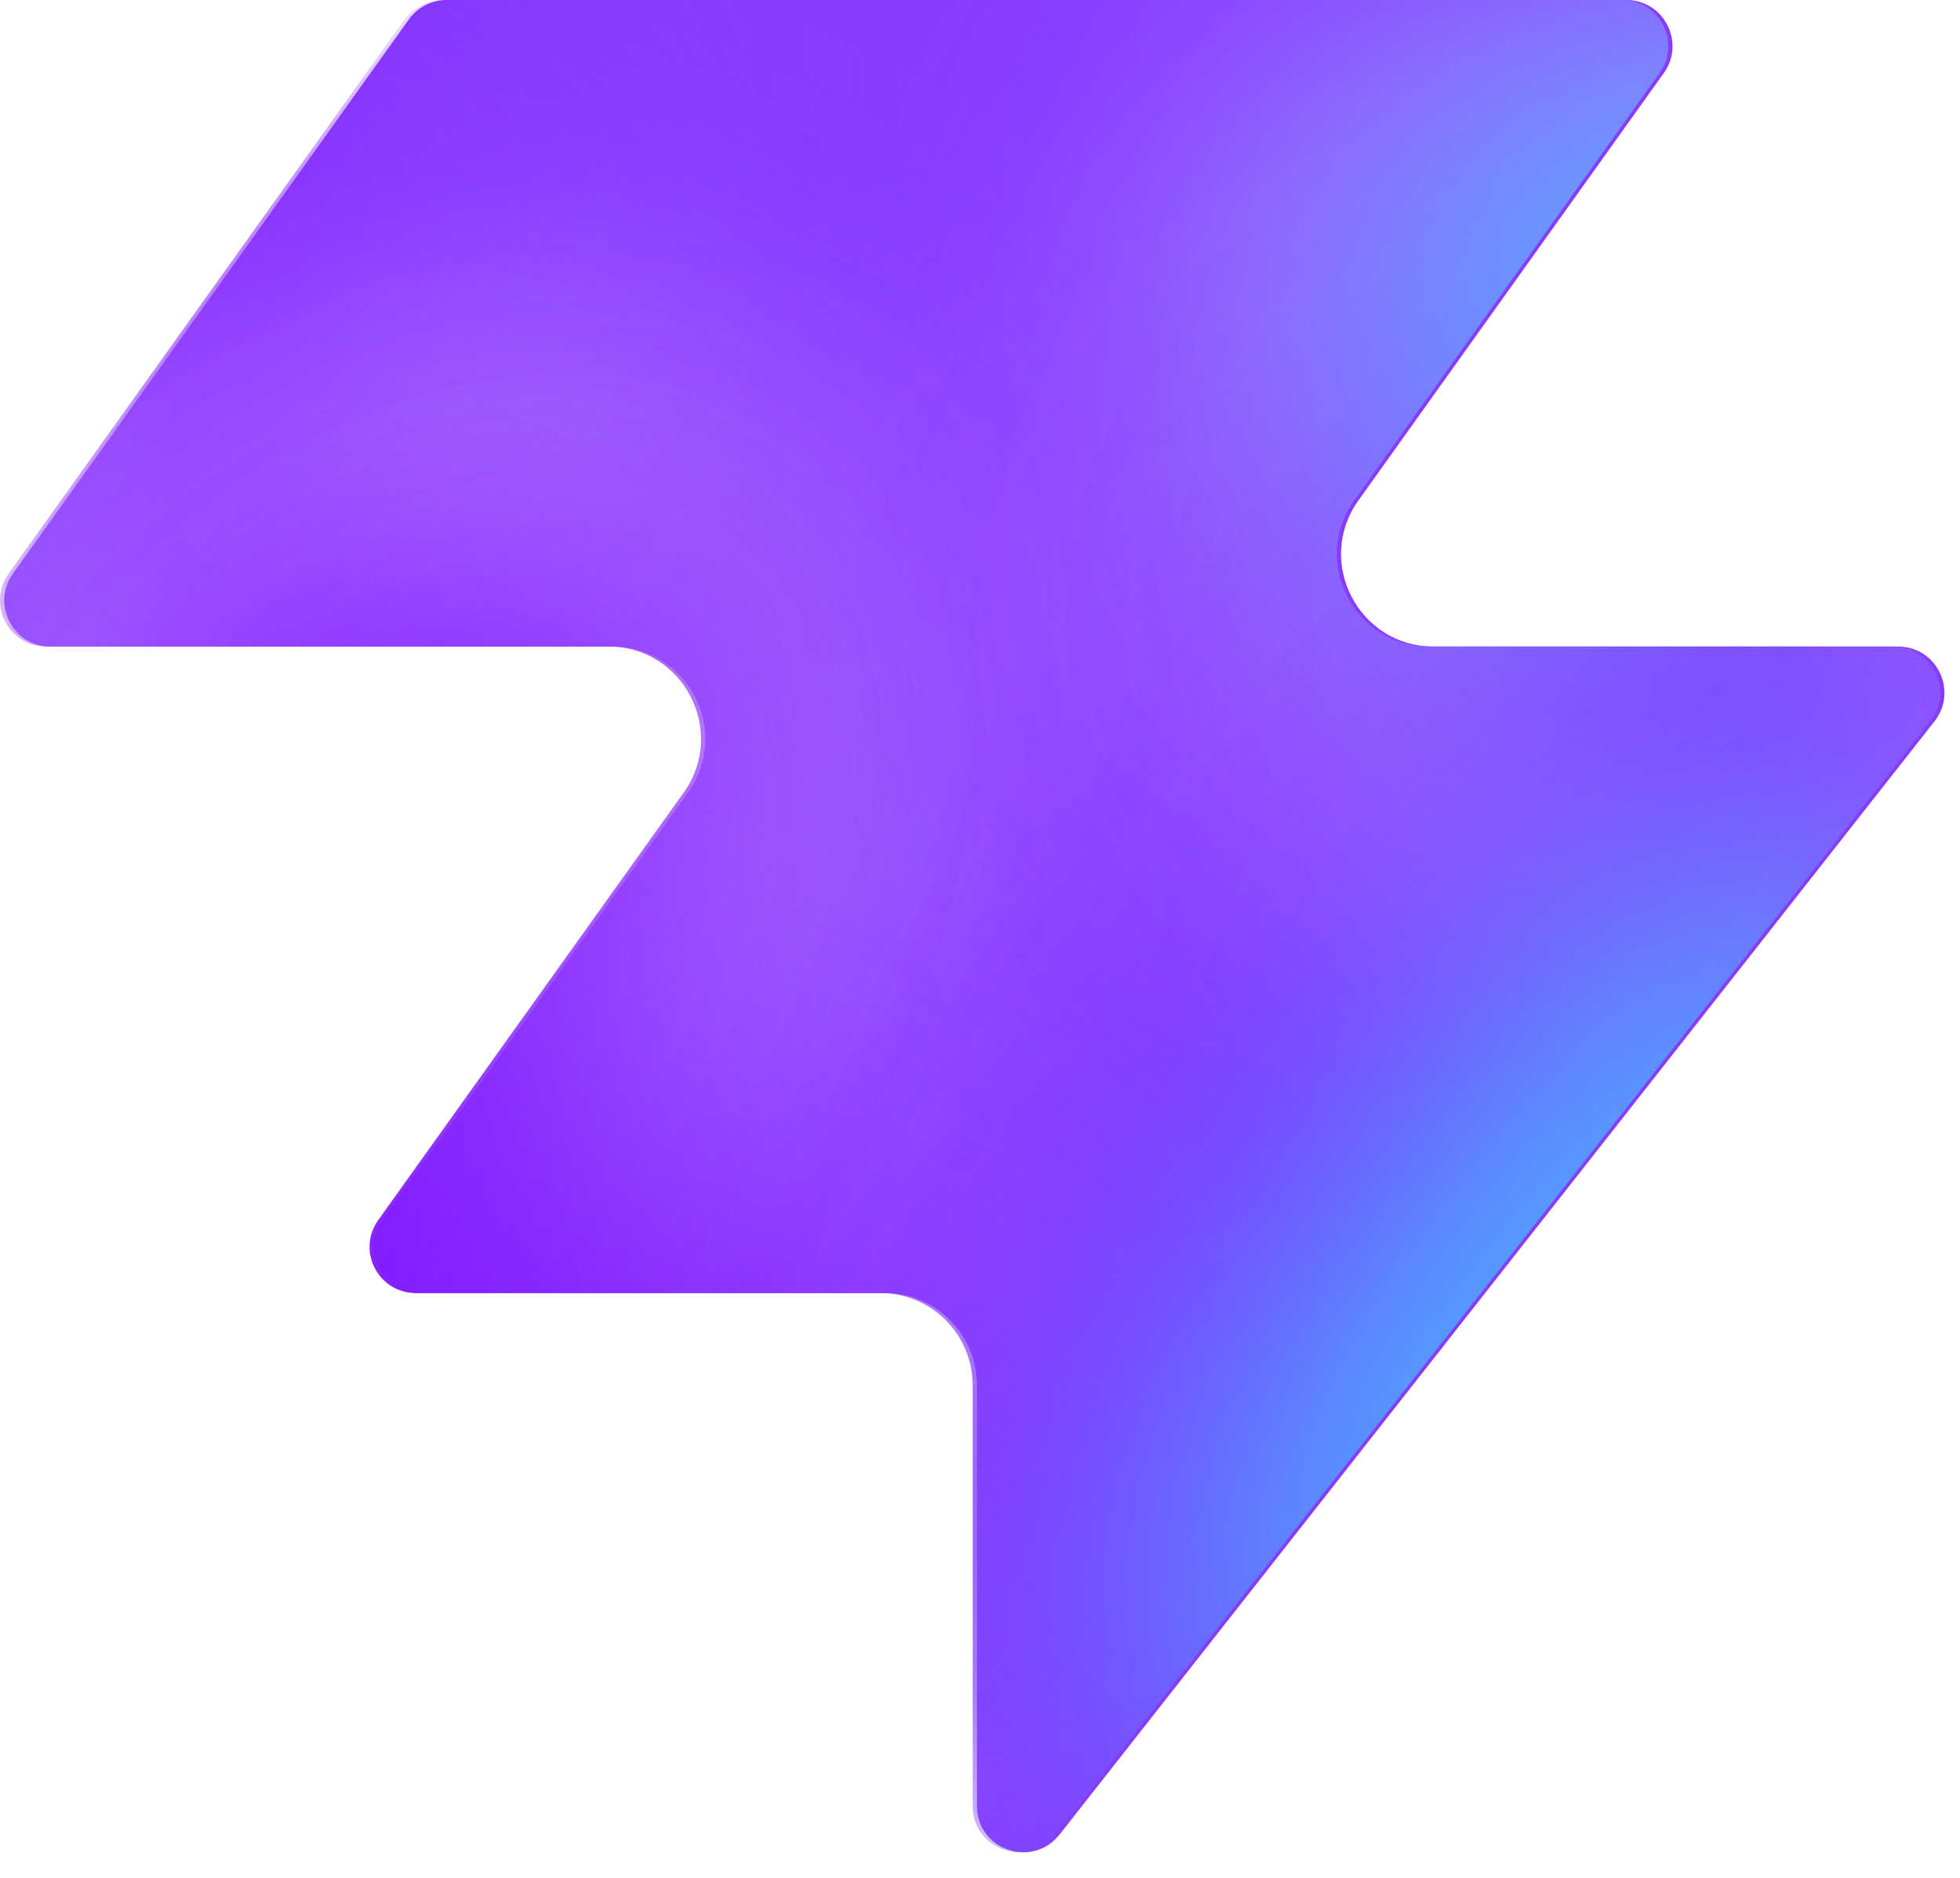
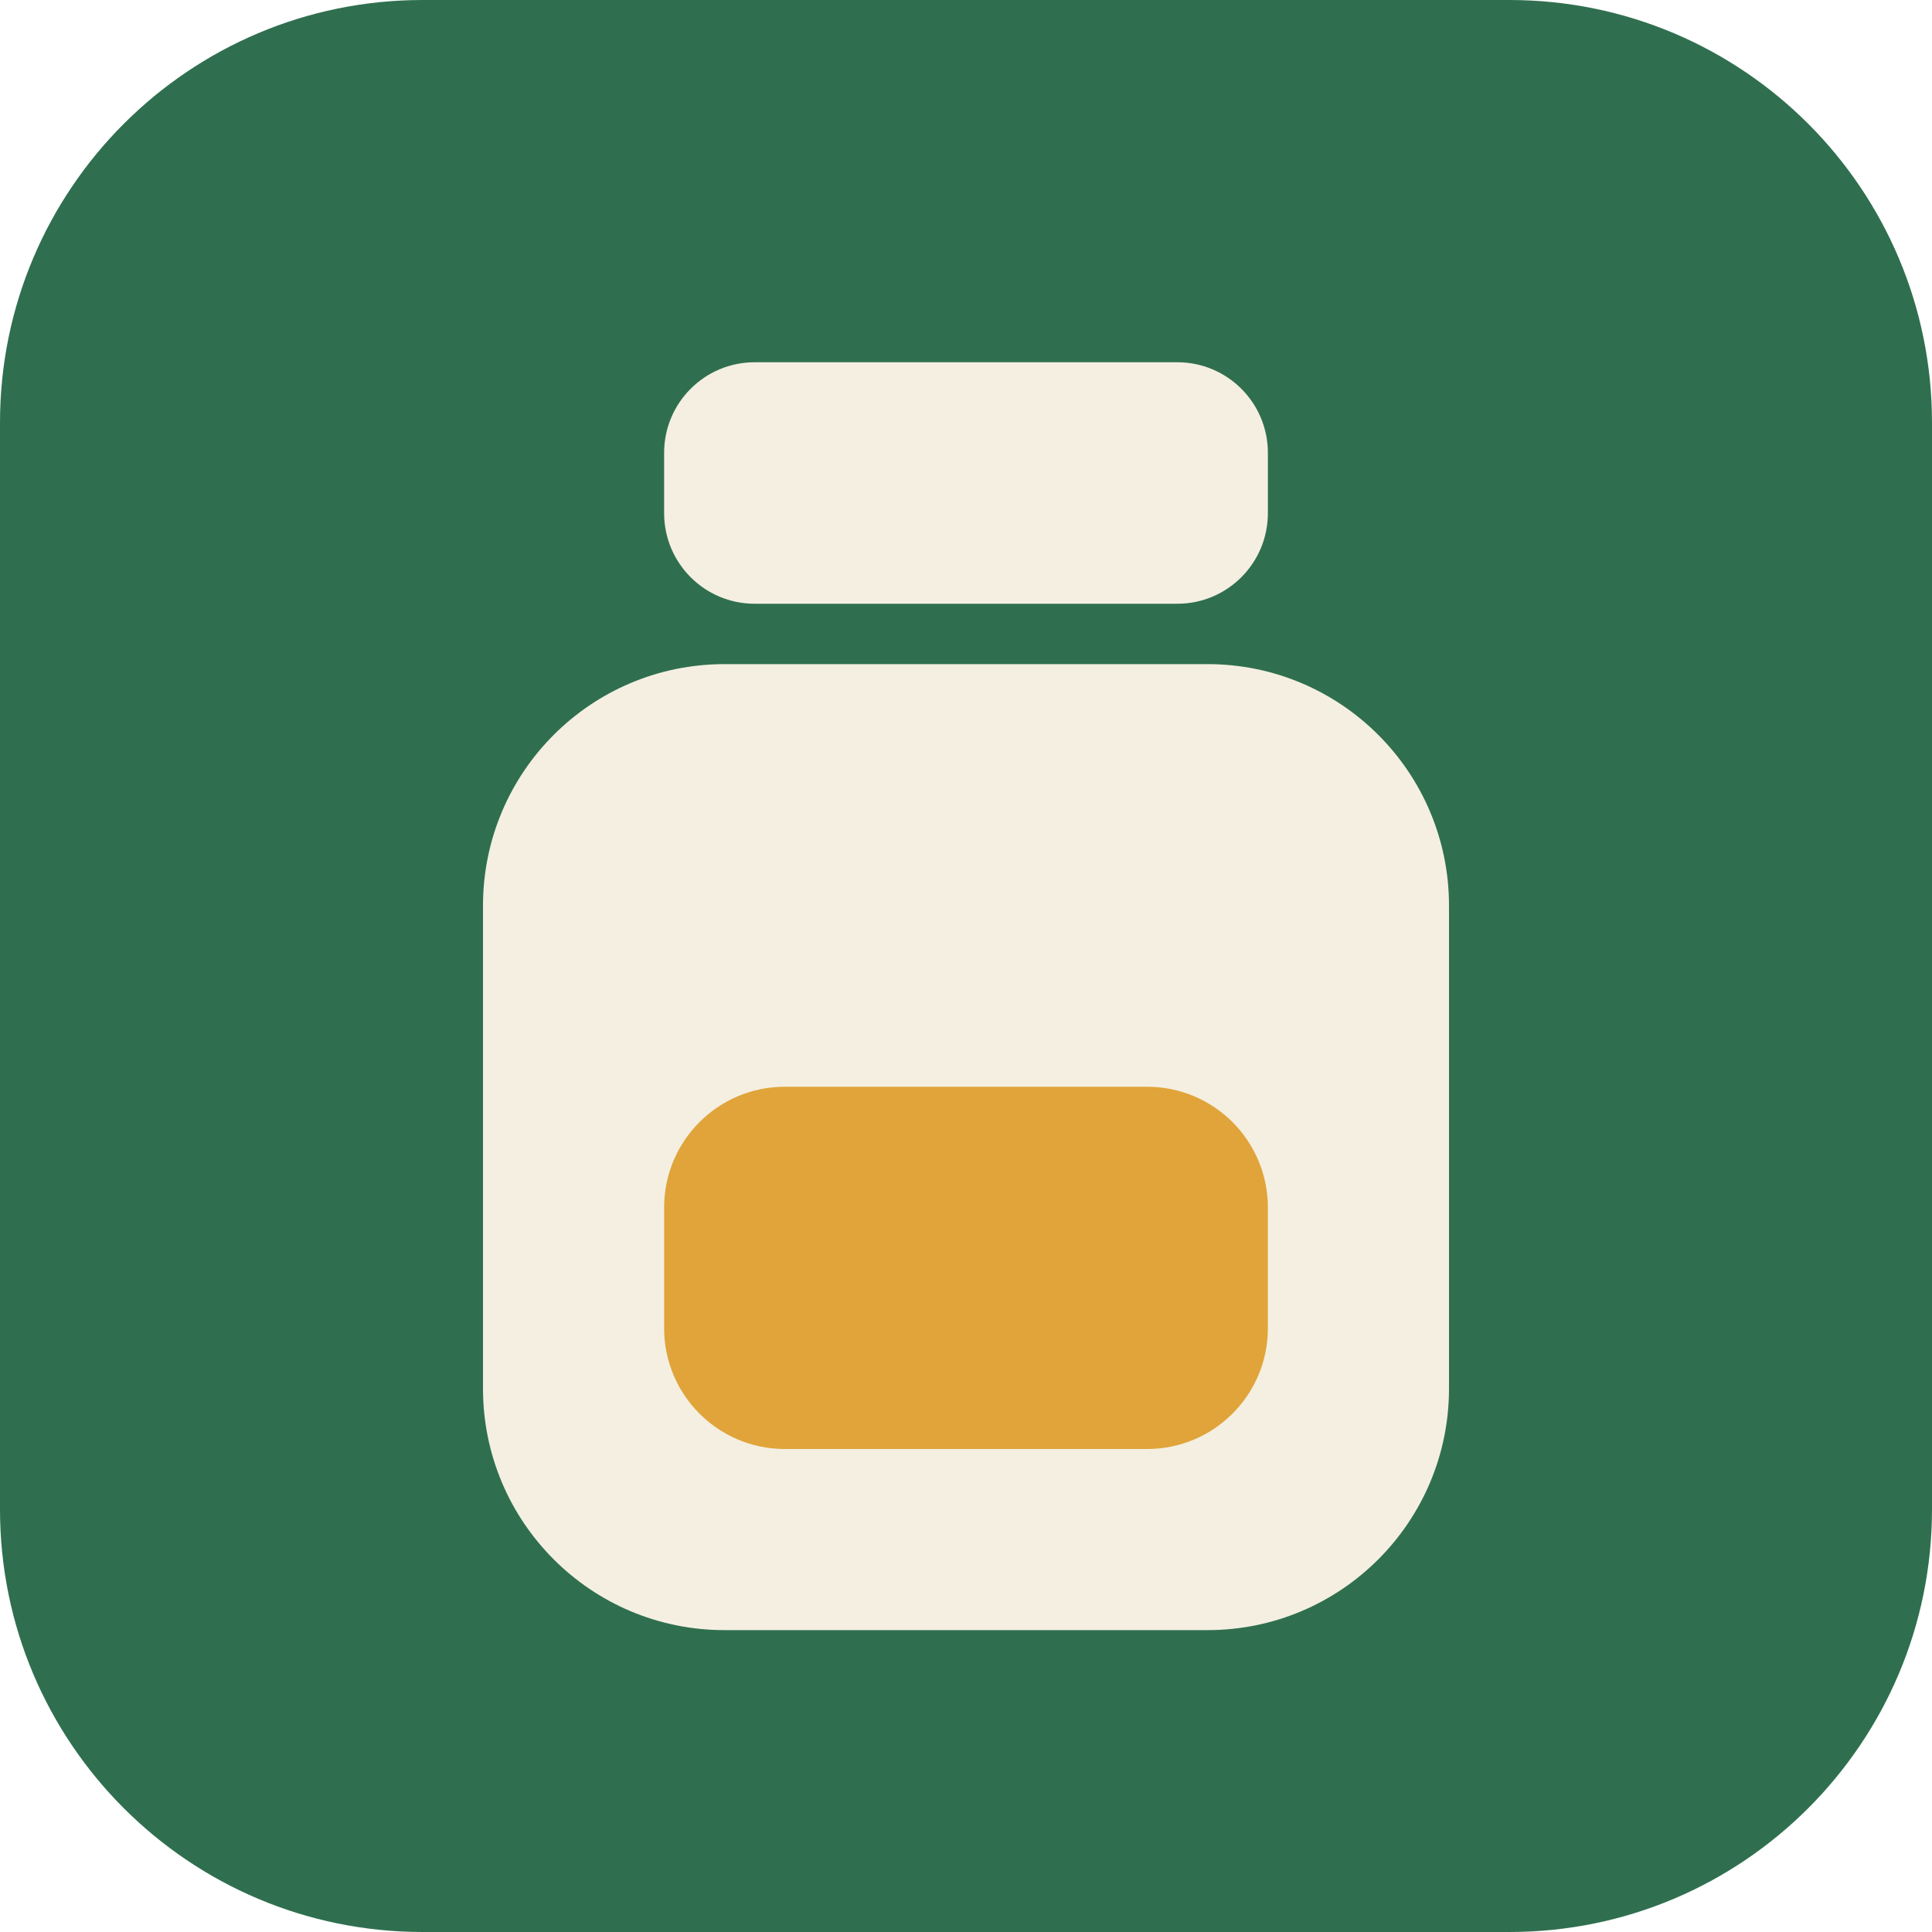
- <svg xmlns="http://www.w3.org/2000/svg" width="48" height="46" fill="none" viewBox="0 0 48 46">
-   <path fill="#863bff" d="M25.946 44.938c-.664.845-2.021.375-2.021-.698V33.937a2.26 2.26 0 0 0-2.262-2.262H10.287c-.92 0-1.456-1.04-.92-1.788l7.48-10.471c1.07-1.497 0-3.578-1.842-3.578H1.237c-.92 0-1.456-1.04-.92-1.788L10.013.474c.214-.297.556-.474.92-.474h28.894c.92 0 1.456 1.04.92 1.788l-7.48 10.471c-1.07 1.498 0 3.579 1.842 3.579h11.377c.943 0 1.473 1.088.89 1.83L25.947 44.94z" style="fill:#863bff;fill:color(display-p3 .525 .23 1);fill-opacity:1" />
-   <mask id="a" width="48" height="46" x="0" y="0" maskUnits="userSpaceOnUse" style="mask-type:alpha">
-     <path fill="#000" d="M25.842 44.938c-.664.844-2.021.375-2.021-.698V33.937a2.26 2.26 0 0 0-2.262-2.262H10.183c-.92 0-1.456-1.04-.92-1.788l7.48-10.471c1.07-1.498 0-3.579-1.842-3.579H1.133c-.92 0-1.456-1.04-.92-1.787L9.91.473c.214-.297.556-.474.92-.474h28.894c.92 0 1.456 1.04.92 1.788l-7.48 10.471c-1.07 1.498 0 3.578 1.842 3.578h11.377c.943 0 1.473 1.088.89 1.832L25.843 44.94z" style="fill:#000;fill-opacity:1" />
-   </mask>
-   <g mask="url(#a)">
-     <g filter="url(#b)">
-       <ellipse cx="5.508" cy="14.704" fill="#ede6ff" rx="5.508" ry="14.704" style="fill:#ede6ff;fill:color(display-p3 .927 .903 1);fill-opacity:1" transform="matrix(.00324 1 1 -.00324 -4.47 31.516)" />
-     </g>
-     <g filter="url(#c)">
-       <ellipse cx="10.399" cy="29.851" fill="#ede6ff" rx="10.399" ry="29.851" style="fill:#ede6ff;fill:color(display-p3 .927 .903 1);fill-opacity:1" transform="matrix(.00324 1 1 -.00324 -39.328 7.883)" />
-     </g>
-     <g filter="url(#d)">
-       <ellipse cx="5.508" cy="30.487" fill="#7e14ff" rx="5.508" ry="30.487" style="fill:#7e14ff;fill:color(display-p3 .492 .077 1);fill-opacity:1" transform="rotate(89.814 -25.913 -14.639)scale(1 -1)" />
-     </g>
-     <g filter="url(#e)">
-       <ellipse cx="5.508" cy="30.599" fill="#7e14ff" rx="5.508" ry="30.599" style="fill:#7e14ff;fill:color(display-p3 .492 .077 1);fill-opacity:1" transform="rotate(89.814 -32.644 -3.334)scale(1 -1)" />
-     </g>
-     <g filter="url(#f)">
-       <ellipse cx="5.508" cy="30.599" fill="#7e14ff" rx="5.508" ry="30.599" style="fill:#7e14ff;fill:color(display-p3 .492 .077 1);fill-opacity:1" transform="matrix(.00324 1 1 -.00324 -34.34 30.47)" />
-     </g>
-     <g filter="url(#g)">
-       <ellipse cx="14.072" cy="22.078" fill="#ede6ff" rx="14.072" ry="22.078" style="fill:#ede6ff;fill:color(display-p3 .927 .903 1);fill-opacity:1" transform="rotate(93.35 24.506 48.493)scale(-1 1)" />
-     </g>
-     <g filter="url(#h)">
-       <ellipse cx="3.47" cy="21.501" fill="#7e14ff" rx="3.47" ry="21.501" style="fill:#7e14ff;fill:color(display-p3 .492 .077 1);fill-opacity:1" transform="rotate(89.009 28.708 47.59)scale(-1 1)" />
-     </g>
-     <g filter="url(#i)">
-       <ellipse cx="3.47" cy="21.501" fill="#7e14ff" rx="3.47" ry="21.501" style="fill:#7e14ff;fill:color(display-p3 .492 .077 1);fill-opacity:1" transform="rotate(89.009 28.708 47.59)scale(-1 1)" />
-     </g>
-     <g filter="url(#j)">
-       <ellipse cx=".387" cy="8.972" fill="#7e14ff" rx="4.407" ry="29.108" style="fill:#7e14ff;fill:color(display-p3 .492 .077 1);fill-opacity:1" transform="rotate(39.51 .387 8.972)" />
-     </g>
-     <g filter="url(#k)">
-       <ellipse cx="47.523" cy="-6.092" fill="#7e14ff" rx="4.407" ry="29.108" style="fill:#7e14ff;fill:color(display-p3 .492 .077 1);fill-opacity:1" transform="rotate(37.892 47.523 -6.092)" />
-     </g>
-     <g filter="url(#l)">
-       <ellipse cx="41.412" cy="6.333" fill="#47bfff" rx="5.971" ry="9.665" style="fill:#47bfff;fill:color(display-p3 .28 .748 1);fill-opacity:1" transform="rotate(37.892 41.412 6.333)" />
-     </g>
-     <g filter="url(#m)">
-       <ellipse cx="-1.879" cy="38.332" fill="#7e14ff" rx="4.407" ry="29.108" style="fill:#7e14ff;fill:color(display-p3 .492 .077 1);fill-opacity:1" transform="rotate(37.892 -1.88 38.332)" />
-     </g>
-     <g filter="url(#n)">
-       <ellipse cx="-1.879" cy="38.332" fill="#7e14ff" rx="4.407" ry="29.108" style="fill:#7e14ff;fill:color(display-p3 .492 .077 1);fill-opacity:1" transform="rotate(37.892 -1.88 38.332)" />
-     </g>
-     <g filter="url(#o)">
-       <ellipse cx="35.651" cy="29.907" fill="#7e14ff" rx="4.407" ry="29.108" style="fill:#7e14ff;fill:color(display-p3 .492 .077 1);fill-opacity:1" transform="rotate(37.892 35.651 29.907)" />
-     </g>
-     <g filter="url(#p)">
-       <ellipse cx="38.418" cy="32.4" fill="#47bfff" rx="5.971" ry="15.297" style="fill:#47bfff;fill:color(display-p3 .28 .748 1);fill-opacity:1" transform="rotate(37.892 38.418 32.4)" />
-     </g>
-   </g>
-   <defs>
-     <filter id="b" width="60.045" height="41.654" x="-19.77" y="16.149" color-interpolation-filters="sRGB" filterUnits="userSpaceOnUse">
-       <feFlood flood-opacity="0" result="BackgroundImageFix" />
-       <feBlend in="SourceGraphic" in2="BackgroundImageFix" result="shape" />
-       <feGaussianBlur result="effect1_foregroundBlur_2002_17158" stdDeviation="7.659" />
-     </filter>
-     <filter id="c" width="90.34" height="51.437" x="-54.613" y="-7.533" color-interpolation-filters="sRGB" filterUnits="userSpaceOnUse">
-       <feFlood flood-opacity="0" result="BackgroundImageFix" />
-       <feBlend in="SourceGraphic" in2="BackgroundImageFix" result="shape" />
-       <feGaussianBlur result="effect1_foregroundBlur_2002_17158" stdDeviation="7.659" />
-     </filter>
-     <filter id="d" width="79.355" height="29.4" x="-49.64" y="2.03" color-interpolation-filters="sRGB" filterUnits="userSpaceOnUse">
-       <feFlood flood-opacity="0" result="BackgroundImageFix" />
-       <feBlend in="SourceGraphic" in2="BackgroundImageFix" result="shape" />
-       <feGaussianBlur result="effect1_foregroundBlur_2002_17158" stdDeviation="4.596" />
-     </filter>
-     <filter id="e" width="79.579" height="29.4" x="-45.045" y="20.029" color-interpolation-filters="sRGB" filterUnits="userSpaceOnUse">
-       <feFlood flood-opacity="0" result="BackgroundImageFix" />
-       <feBlend in="SourceGraphic" in2="BackgroundImageFix" result="shape" />
-       <feGaussianBlur result="effect1_foregroundBlur_2002_17158" stdDeviation="4.596" />
-     </filter>
-     <filter id="f" width="79.579" height="29.4" x="-43.513" y="21.178" color-interpolation-filters="sRGB" filterUnits="userSpaceOnUse">
-       <feFlood flood-opacity="0" result="BackgroundImageFix" />
-       <feBlend in="SourceGraphic" in2="BackgroundImageFix" result="shape" />
-       <feGaussianBlur result="effect1_foregroundBlur_2002_17158" stdDeviation="4.596" />
-     </filter>
-     <filter id="g" width="74.749" height="58.852" x="15.756" y="-17.901" color-interpolation-filters="sRGB" filterUnits="userSpaceOnUse">
-       <feFlood flood-opacity="0" result="BackgroundImageFix" />
-       <feBlend in="SourceGraphic" in2="BackgroundImageFix" result="shape" />
-       <feGaussianBlur result="effect1_foregroundBlur_2002_17158" stdDeviation="7.659" />
-     </filter>
-     <filter id="h" width="61.377" height="25.362" x="23.548" y="2.284" color-interpolation-filters="sRGB" filterUnits="userSpaceOnUse">
-       <feFlood flood-opacity="0" result="BackgroundImageFix" />
-       <feBlend in="SourceGraphic" in2="BackgroundImageFix" result="shape" />
-       <feGaussianBlur result="effect1_foregroundBlur_2002_17158" stdDeviation="4.596" />
-     </filter>
-     <filter id="i" width="61.377" height="25.362" x="23.548" y="2.284" color-interpolation-filters="sRGB" filterUnits="userSpaceOnUse">
-       <feFlood flood-opacity="0" result="BackgroundImageFix" />
-       <feBlend in="SourceGraphic" in2="BackgroundImageFix" result="shape" />
-       <feGaussianBlur result="effect1_foregroundBlur_2002_17158" stdDeviation="4.596" />
-     </filter>
-     <filter id="j" width="56.045" height="63.649" x="-27.636" y="-22.853" color-interpolation-filters="sRGB" filterUnits="userSpaceOnUse">
-       <feFlood flood-opacity="0" result="BackgroundImageFix" />
-       <feBlend in="SourceGraphic" in2="BackgroundImageFix" result="shape" />
-       <feGaussianBlur result="effect1_foregroundBlur_2002_17158" stdDeviation="4.596" />
-     </filter>
-     <filter id="k" width="54.814" height="64.646" x="20.116" y="-38.415" color-interpolation-filters="sRGB" filterUnits="userSpaceOnUse">
-       <feFlood flood-opacity="0" result="BackgroundImageFix" />
-       <feBlend in="SourceGraphic" in2="BackgroundImageFix" result="shape" />
-       <feGaussianBlur result="effect1_foregroundBlur_2002_17158" stdDeviation="4.596" />
-     </filter>
-     <filter id="l" width="33.541" height="35.313" x="24.641" y="-11.323" color-interpolation-filters="sRGB" filterUnits="userSpaceOnUse">
-       <feFlood flood-opacity="0" result="BackgroundImageFix" />
-       <feBlend in="SourceGraphic" in2="BackgroundImageFix" result="shape" />
-       <feGaussianBlur result="effect1_foregroundBlur_2002_17158" stdDeviation="4.596" />
-     </filter>
-     <filter id="m" width="54.814" height="64.646" x="-29.286" y="6.009" color-interpolation-filters="sRGB" filterUnits="userSpaceOnUse">
-       <feFlood flood-opacity="0" result="BackgroundImageFix" />
-       <feBlend in="SourceGraphic" in2="BackgroundImageFix" result="shape" />
-       <feGaussianBlur result="effect1_foregroundBlur_2002_17158" stdDeviation="4.596" />
-     </filter>
-     <filter id="n" width="54.814" height="64.646" x="-29.286" y="6.009" color-interpolation-filters="sRGB" filterUnits="userSpaceOnUse">
-       <feFlood flood-opacity="0" result="BackgroundImageFix" />
-       <feBlend in="SourceGraphic" in2="BackgroundImageFix" result="shape" />
-       <feGaussianBlur result="effect1_foregroundBlur_2002_17158" stdDeviation="4.596" />
-     </filter>
-     <filter id="o" width="54.814" height="64.646" x="8.244" y="-2.416" color-interpolation-filters="sRGB" filterUnits="userSpaceOnUse">
-       <feFlood flood-opacity="0" result="BackgroundImageFix" />
-       <feBlend in="SourceGraphic" in2="BackgroundImageFix" result="shape" />
-       <feGaussianBlur result="effect1_foregroundBlur_2002_17158" stdDeviation="4.596" />
-     </filter>
-     <filter id="p" width="39.409" height="43.623" x="18.713" y="10.588" color-interpolation-filters="sRGB" filterUnits="userSpaceOnUse">
-       <feFlood flood-opacity="0" result="BackgroundImageFix" />
-       <feBlend in="SourceGraphic" in2="BackgroundImageFix" result="shape" />
-       <feGaussianBlur result="effect1_foregroundBlur_2002_17158" stdDeviation="4.596" />
-     </filter>
-   </defs>
+ <svg xmlns="http://www.w3.org/2000/svg" viewBox="0 0 32 32">
+   <rect width="32" height="32" rx="7" fill="#2f6f4f" />
+   <rect x="11" y="6" width="10" height="4" rx="1.5" fill="#f4efe1" />
+   <rect x="8" y="11" width="16" height="16" rx="4" fill="#f4efe1" />
+   <rect x="11" y="18" width="10" height="6" rx="2" fill="#e0a43a" />
</svg>
